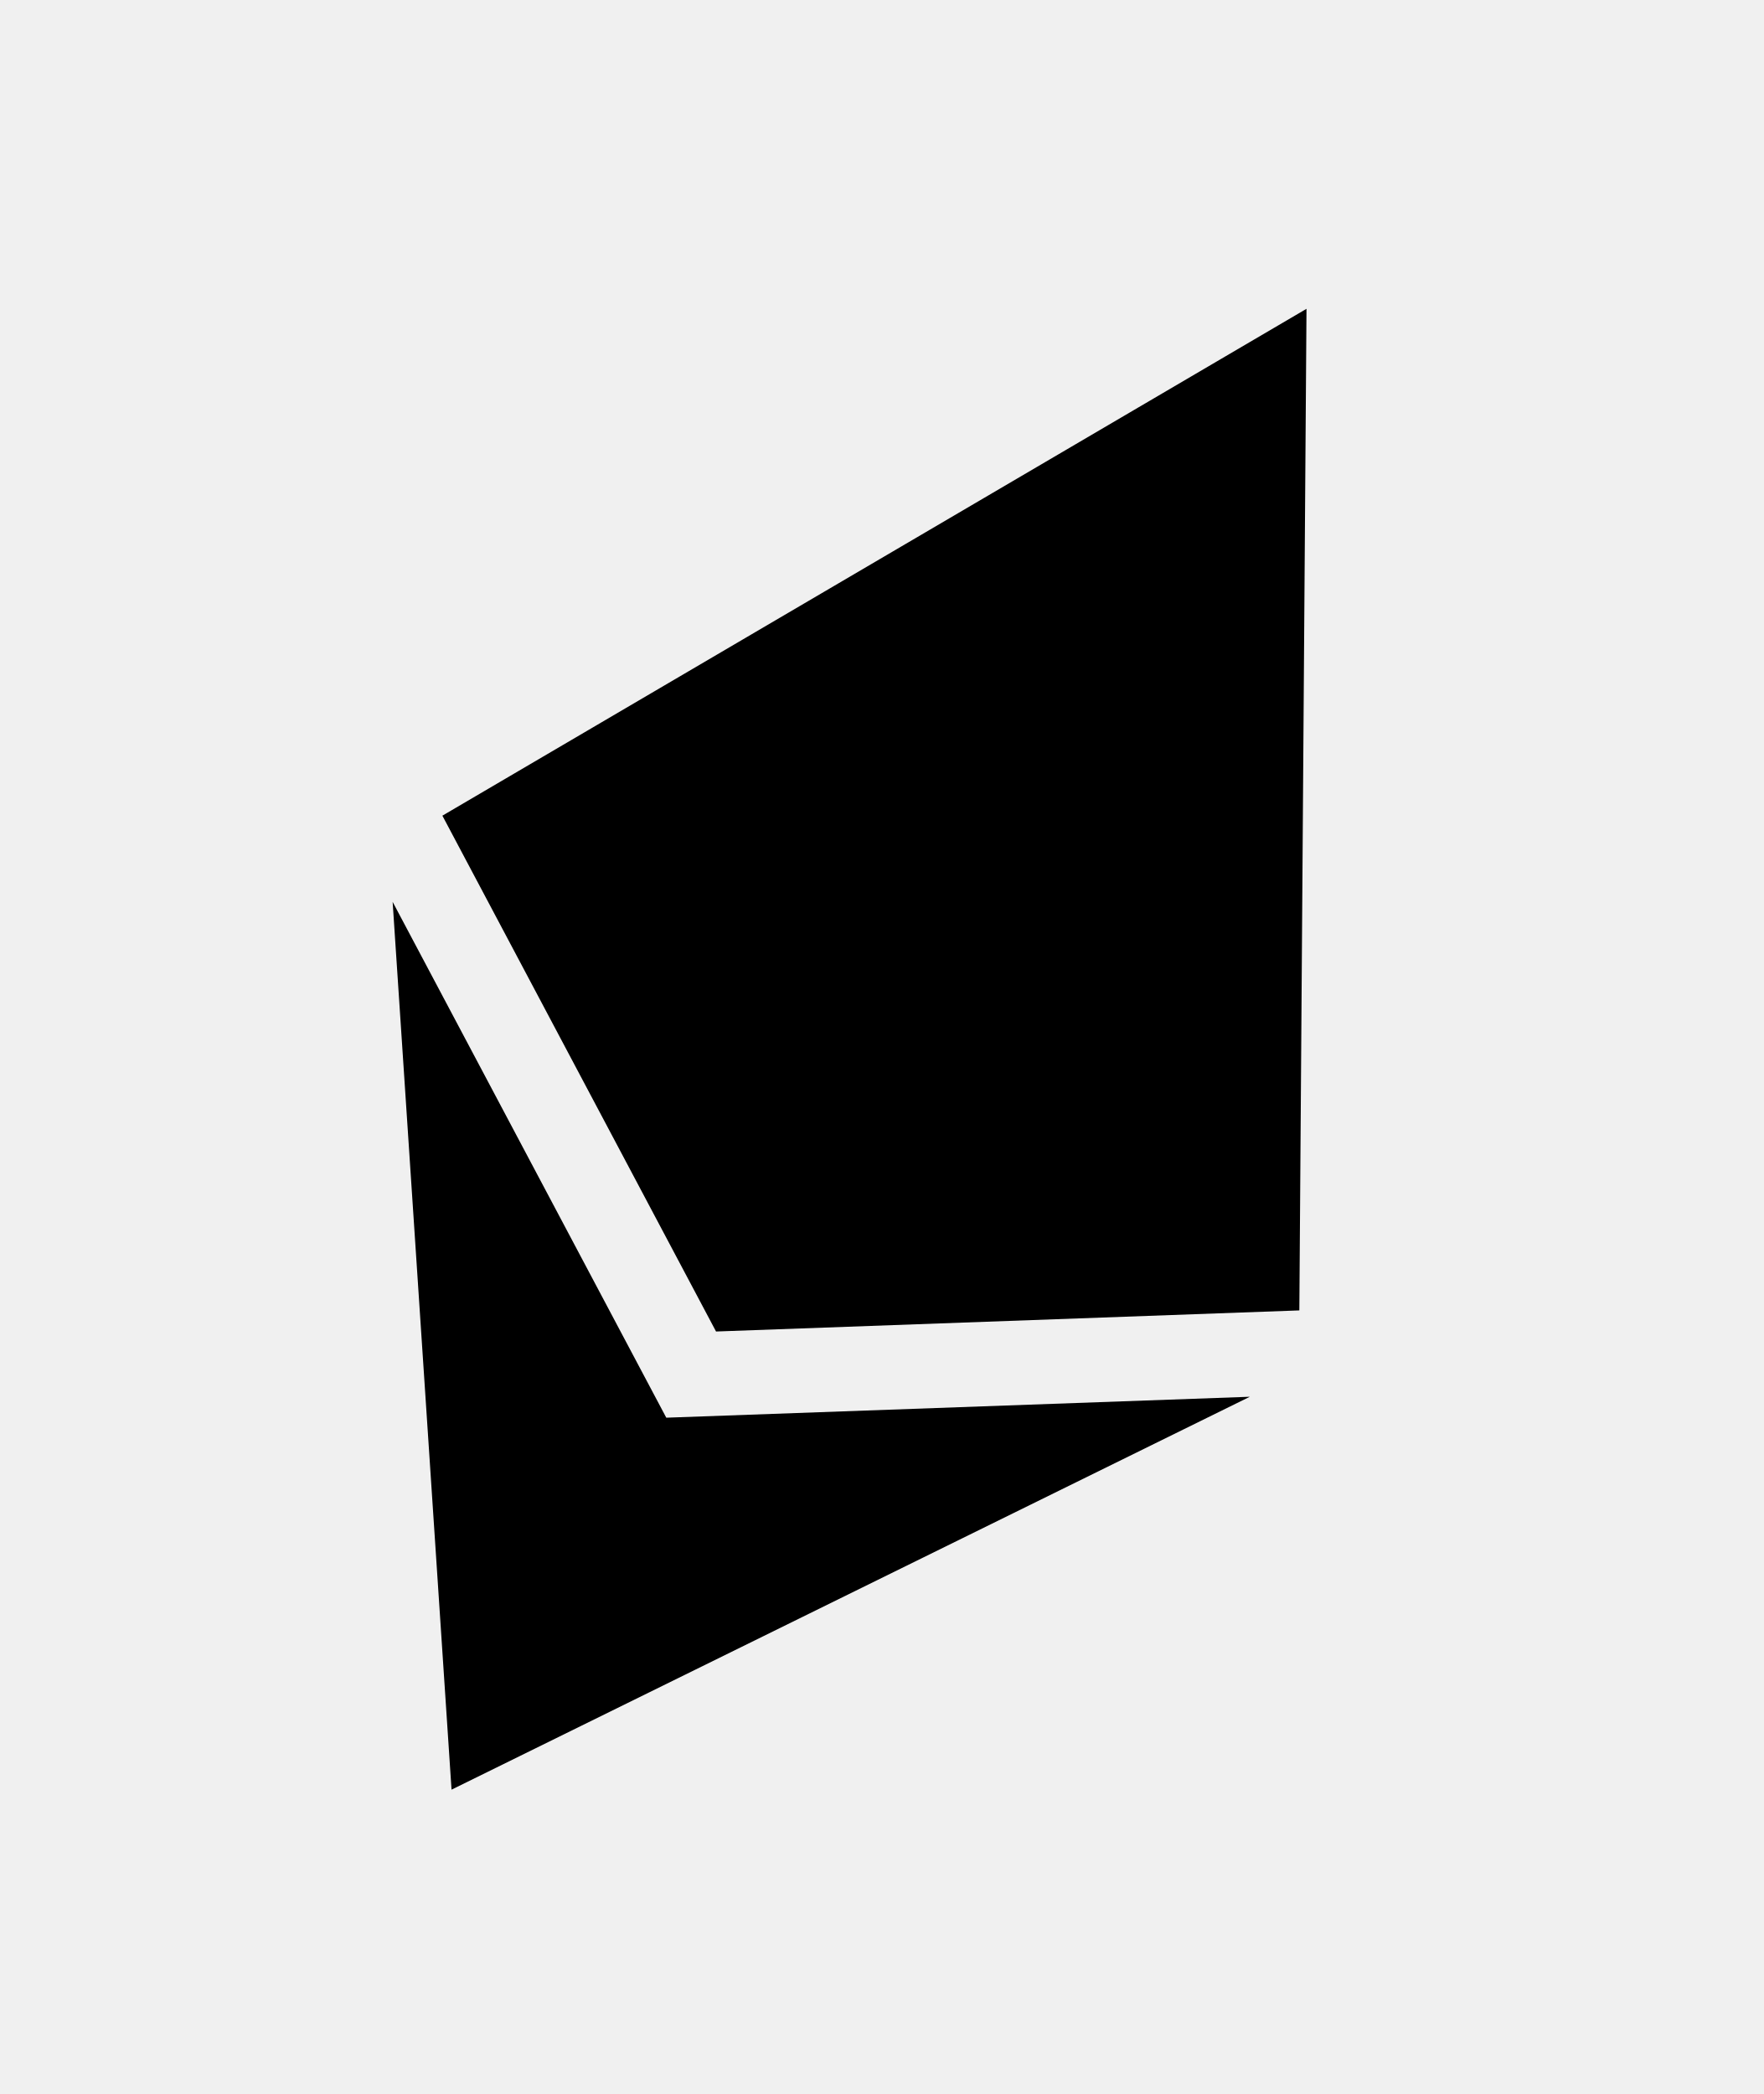
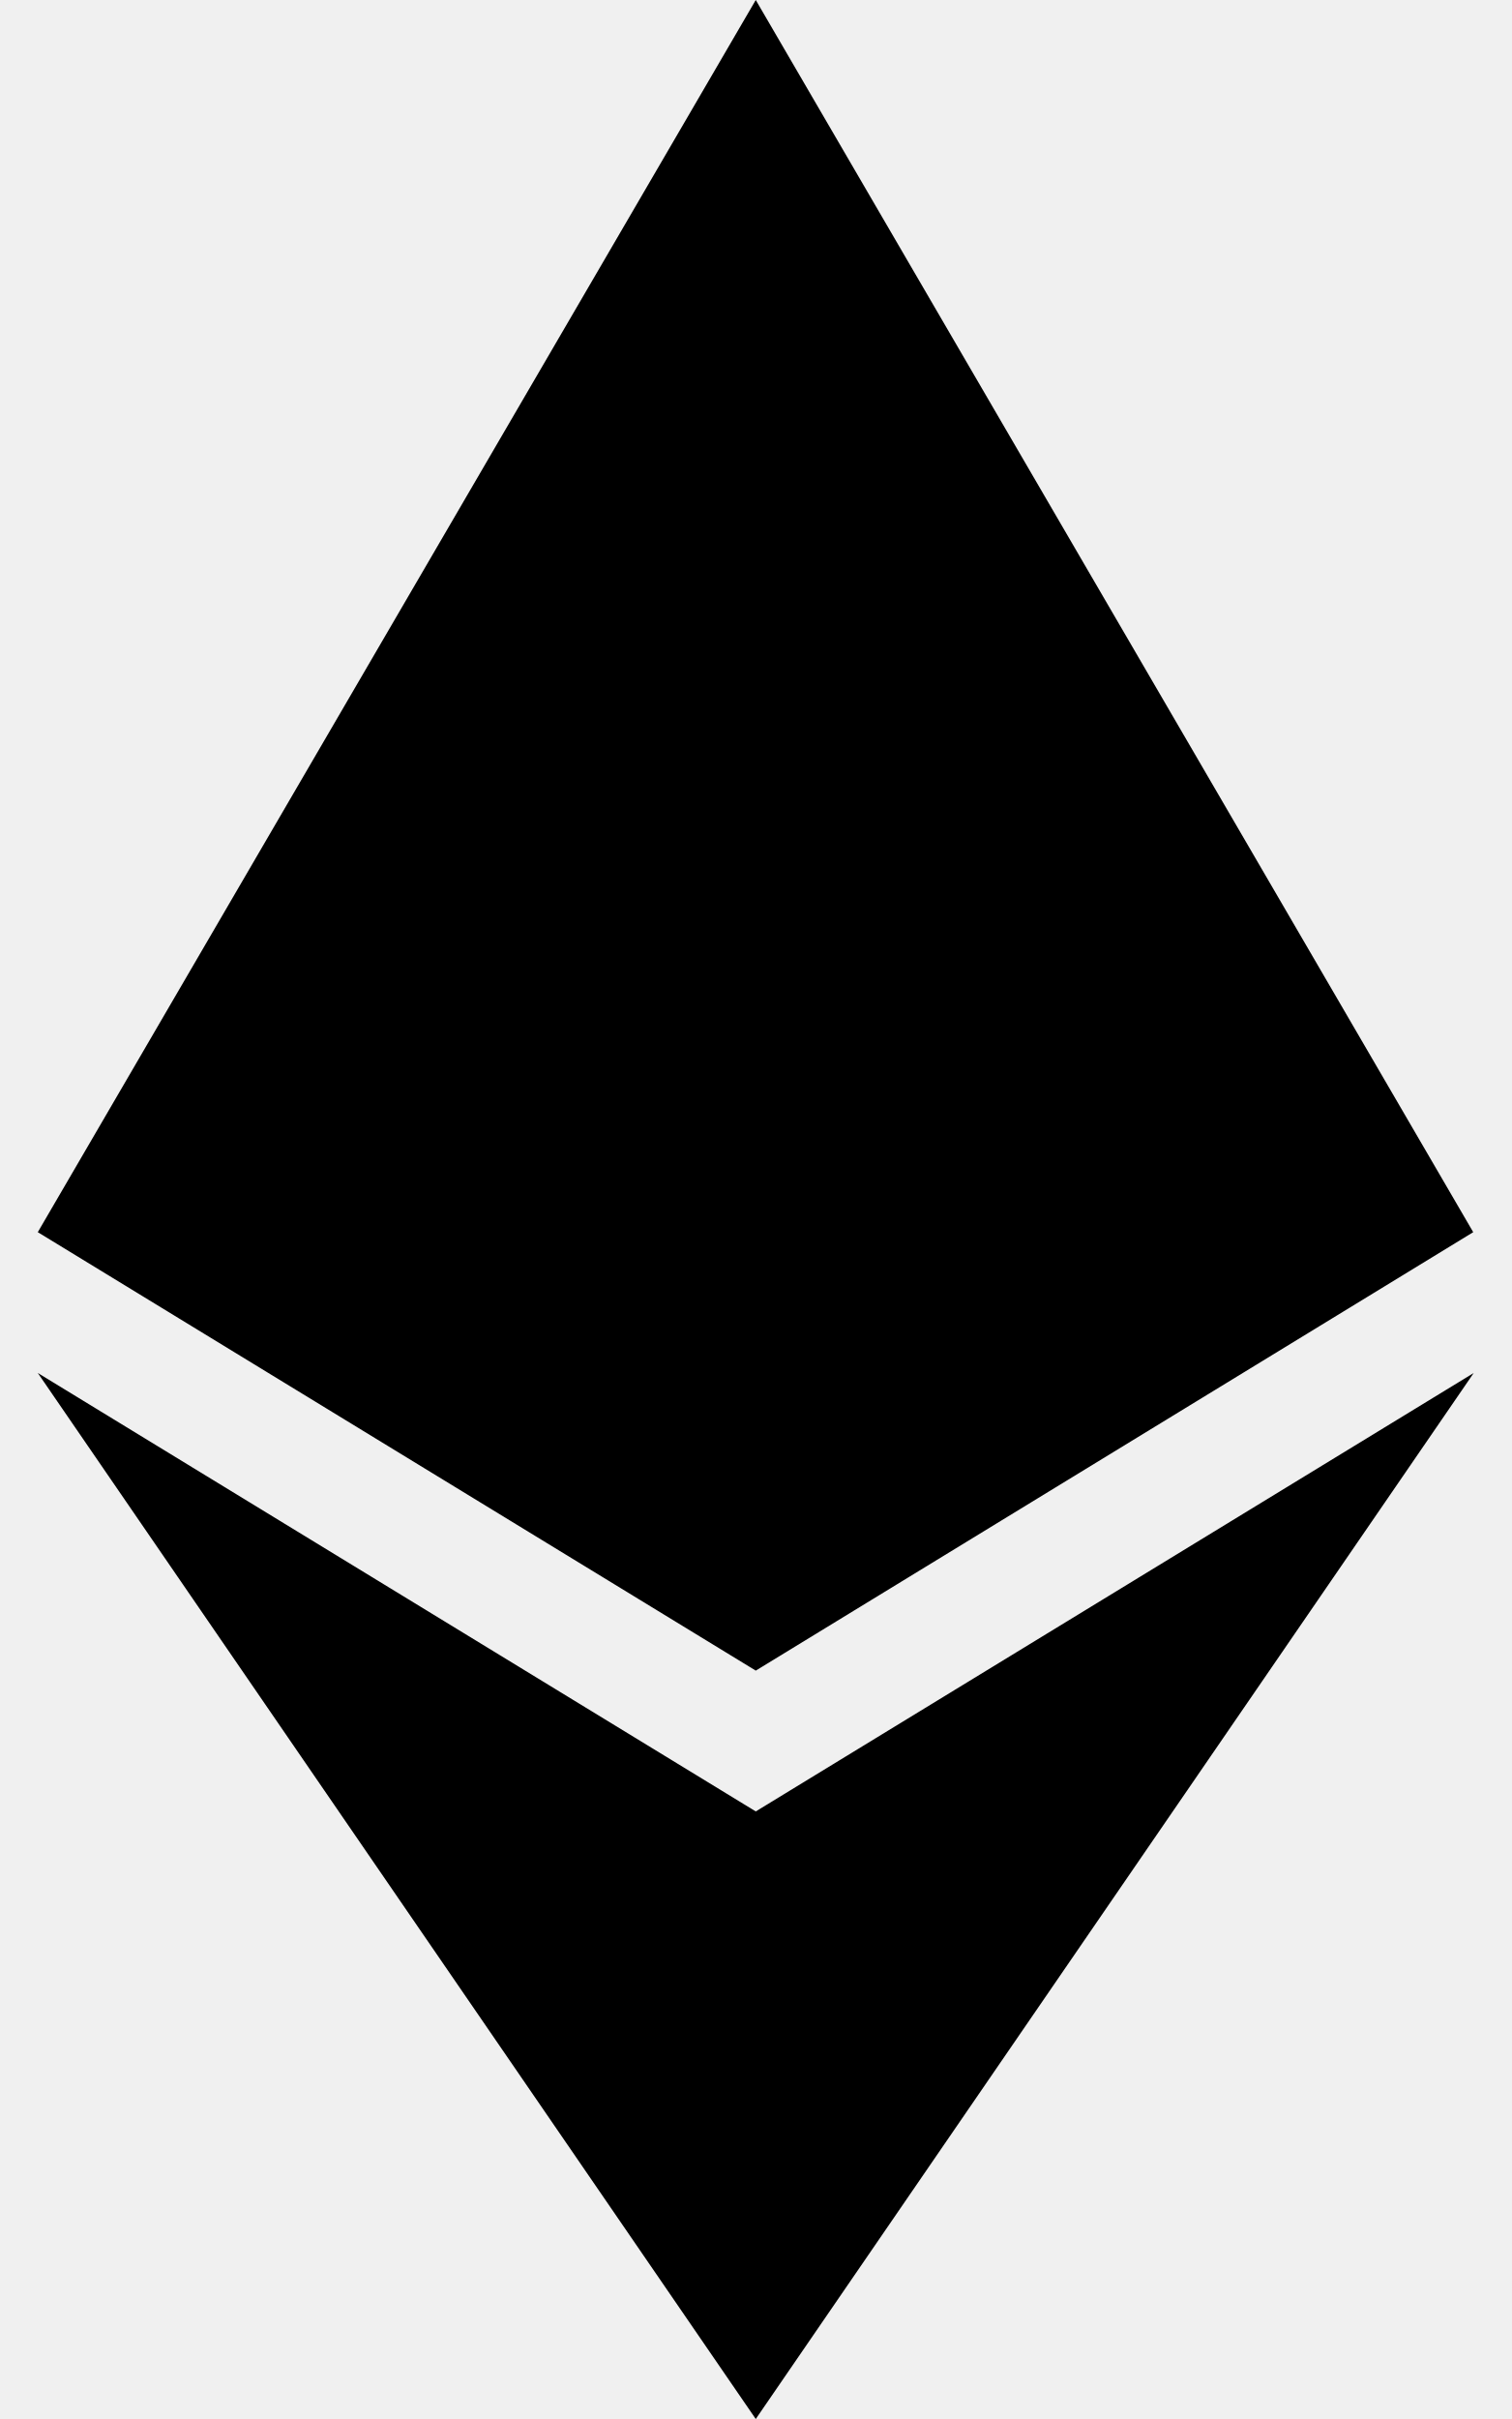
- <svg xmlns="http://www.w3.org/2000/svg" width="32" height="38" viewBox="0 0 32 38" fill="none">
-   <g id="ethereum 2" clip-path="url(#clip0_0_182)">
-     <path id="Vector" d="M23.579 23.78L12.994 24.163L8.028 14.802L23.709 5.604L23.579 23.78ZM12.091 25.727L7.125 16.366L8.194 32.477L22.681 25.347L12.091 25.727Z" fill="black" />
+ <svg xmlns="http://www.w3.org/2000/svg" width="15" height="24" viewBox="0 0 15 24" fill="none">
+   <g clip-path="url(#clip0_0_288)">
+     <path d="M14.62 12.225L7.5 16.575L0.375 12.225L7.5 0L14.62 12.225ZM7.5 17.972L0.375 13.622L7.5 24L14.625 13.622L7.5 17.972Z" fill="black" />
  </g>
  <defs>
-     <clipPath id="clip0_0_182">
-       <rect width="18.909" height="31.03" fill="white" transform="translate(15.5215 0.877197) rotate(30)" />
+     <clipPath id="clip0_0_288">
+       <rect width="15" height="24" fill="white" />
    </clipPath>
  </defs>
</svg>
